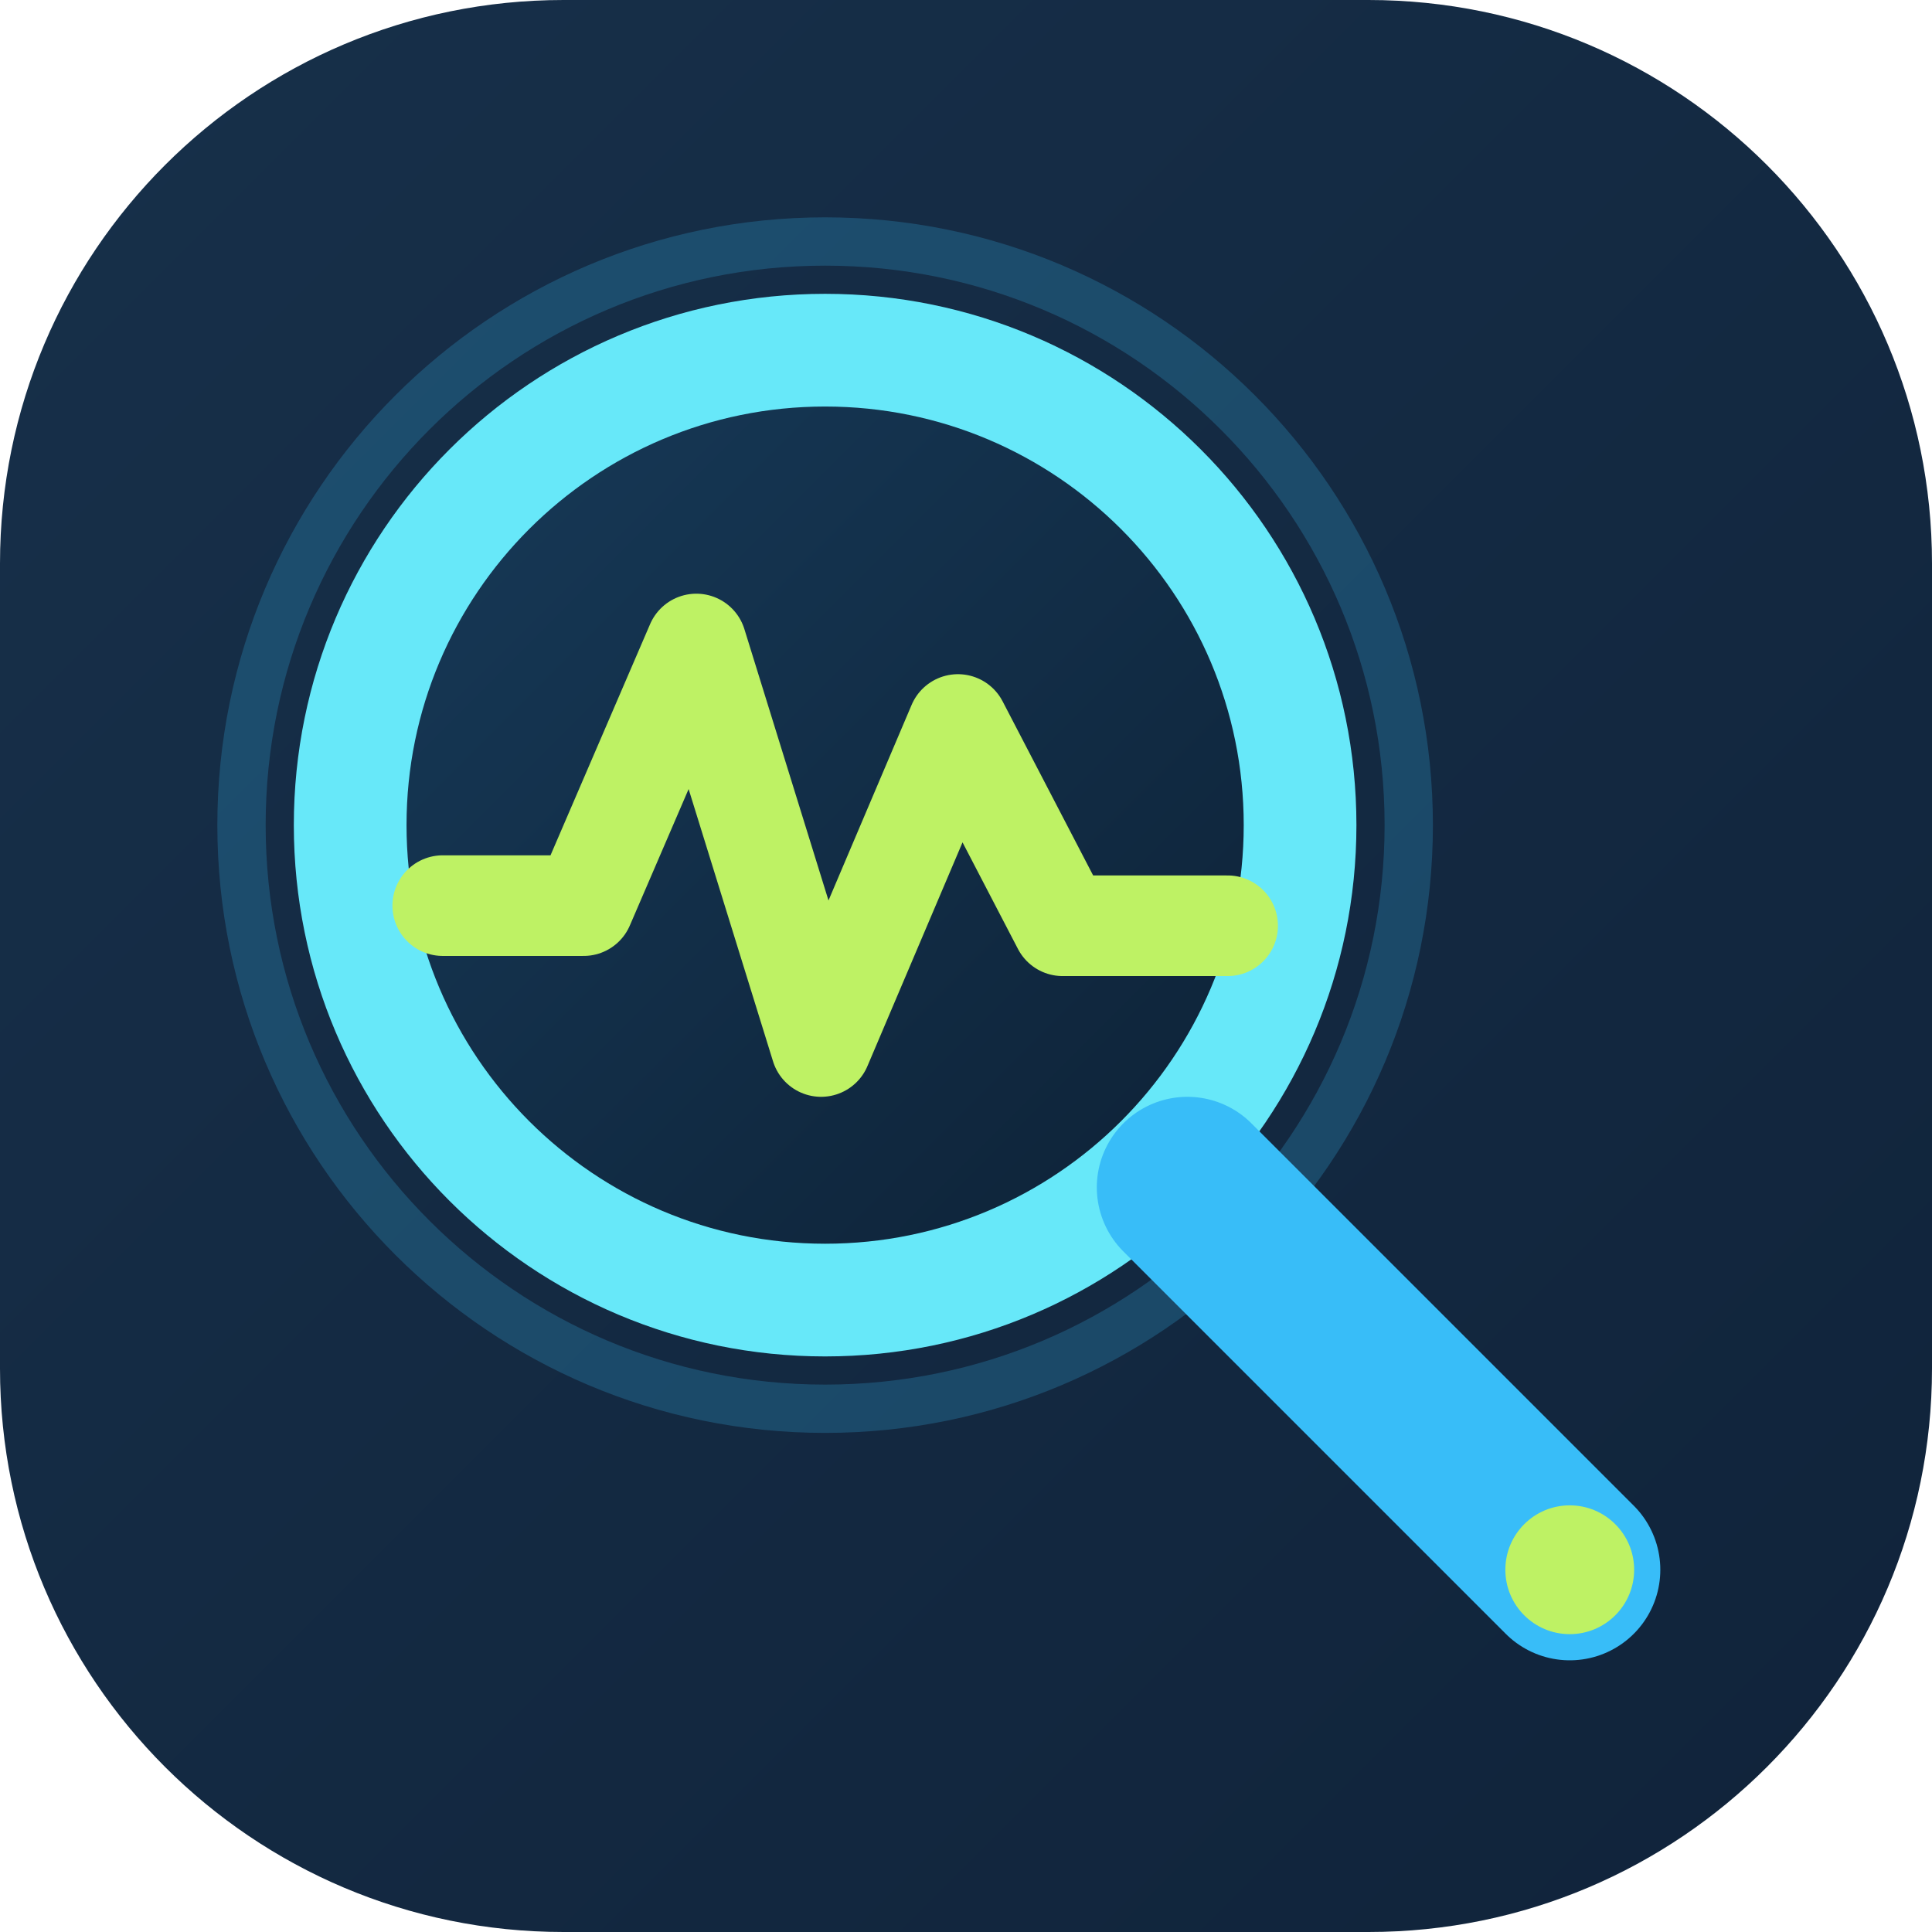
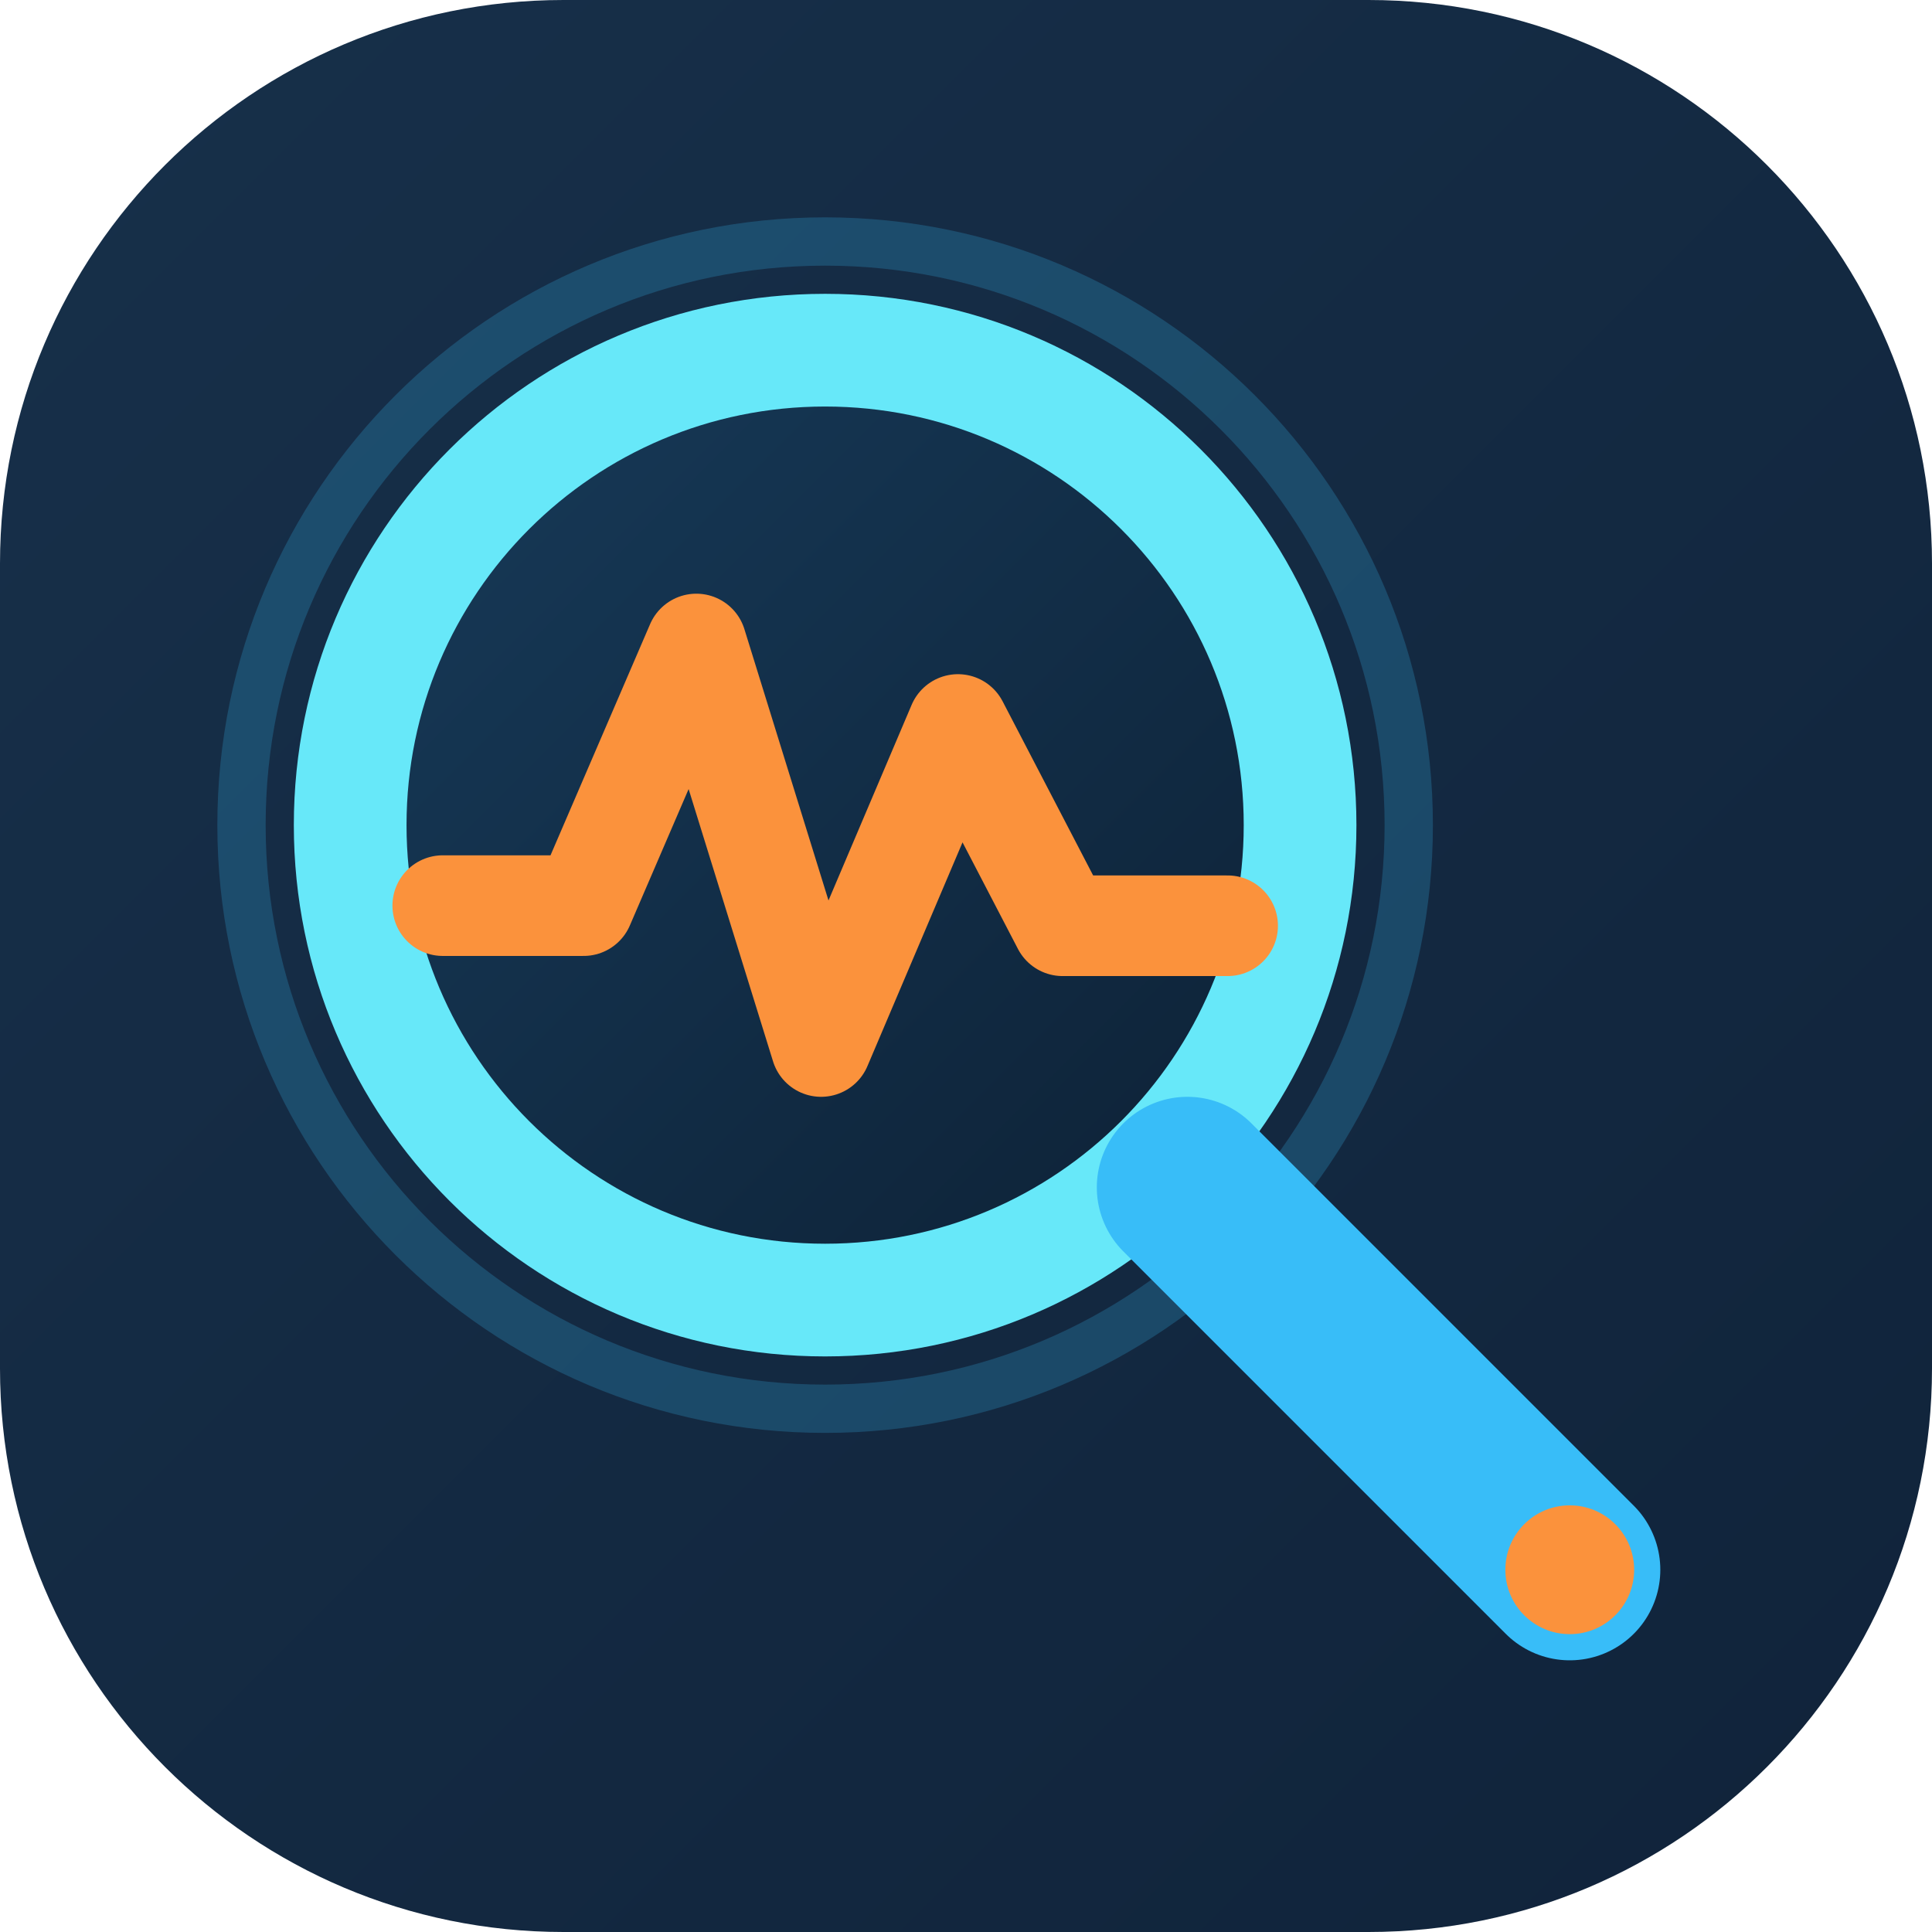
<svg xmlns="http://www.w3.org/2000/svg" viewBox="0 0 48 48" role="img" aria-labelledby="title desc">
  <defs>
    <linearGradient id="surface" x1="0" y1="0" x2="1" y2="1">
      <stop offset="0" stop-color="#17304a" />
      <stop offset="1" stop-color="#10233a" />
    </linearGradient>
    <linearGradient id="lens" x1="0" y1="0" x2="1" y2="1">
      <stop offset="0" stop-color="#173b5a" />
      <stop offset="1" stop-color="#0d2034" />
    </linearGradient>
  </defs>
  <rect width="48" height="48" rx="14" fill="url(#surface)" />
  <circle cx="20.5" cy="20.5" r="14.5" fill="none" stroke="#38bdf8" stroke-width="1.2" opacity="0.22" />
  <circle cx="20.5" cy="20.5" r="11.8" fill="url(#lens)" stroke="#67e8f9" stroke-width="2.8" />
-   <path d="M11 22.5h3.5l2.8-6.5 3.1 10 3.4-8 2.6 5h4.1" fill="none" stroke="#bef264" stroke-width="2.5" stroke-linecap="round" stroke-linejoin="round" />
+   <path d="M11 22.5h3.5l2.8-6.5 3.1 10 3.4-8 2.6 5h4.1" fill="none" stroke="#fb923c" stroke-width="2.5" stroke-linecap="round" stroke-linejoin="round" />
  <path d="M29.5 29.5 39 39" fill="none" stroke="#38bdf8" stroke-width="4.5" stroke-linecap="round" />
-   <circle cx="39" cy="39" r="1.6" fill="#bef264" />
+   <circle cx="39" cy="39" r="1.6" fill="#fb923c" />
</svg>
